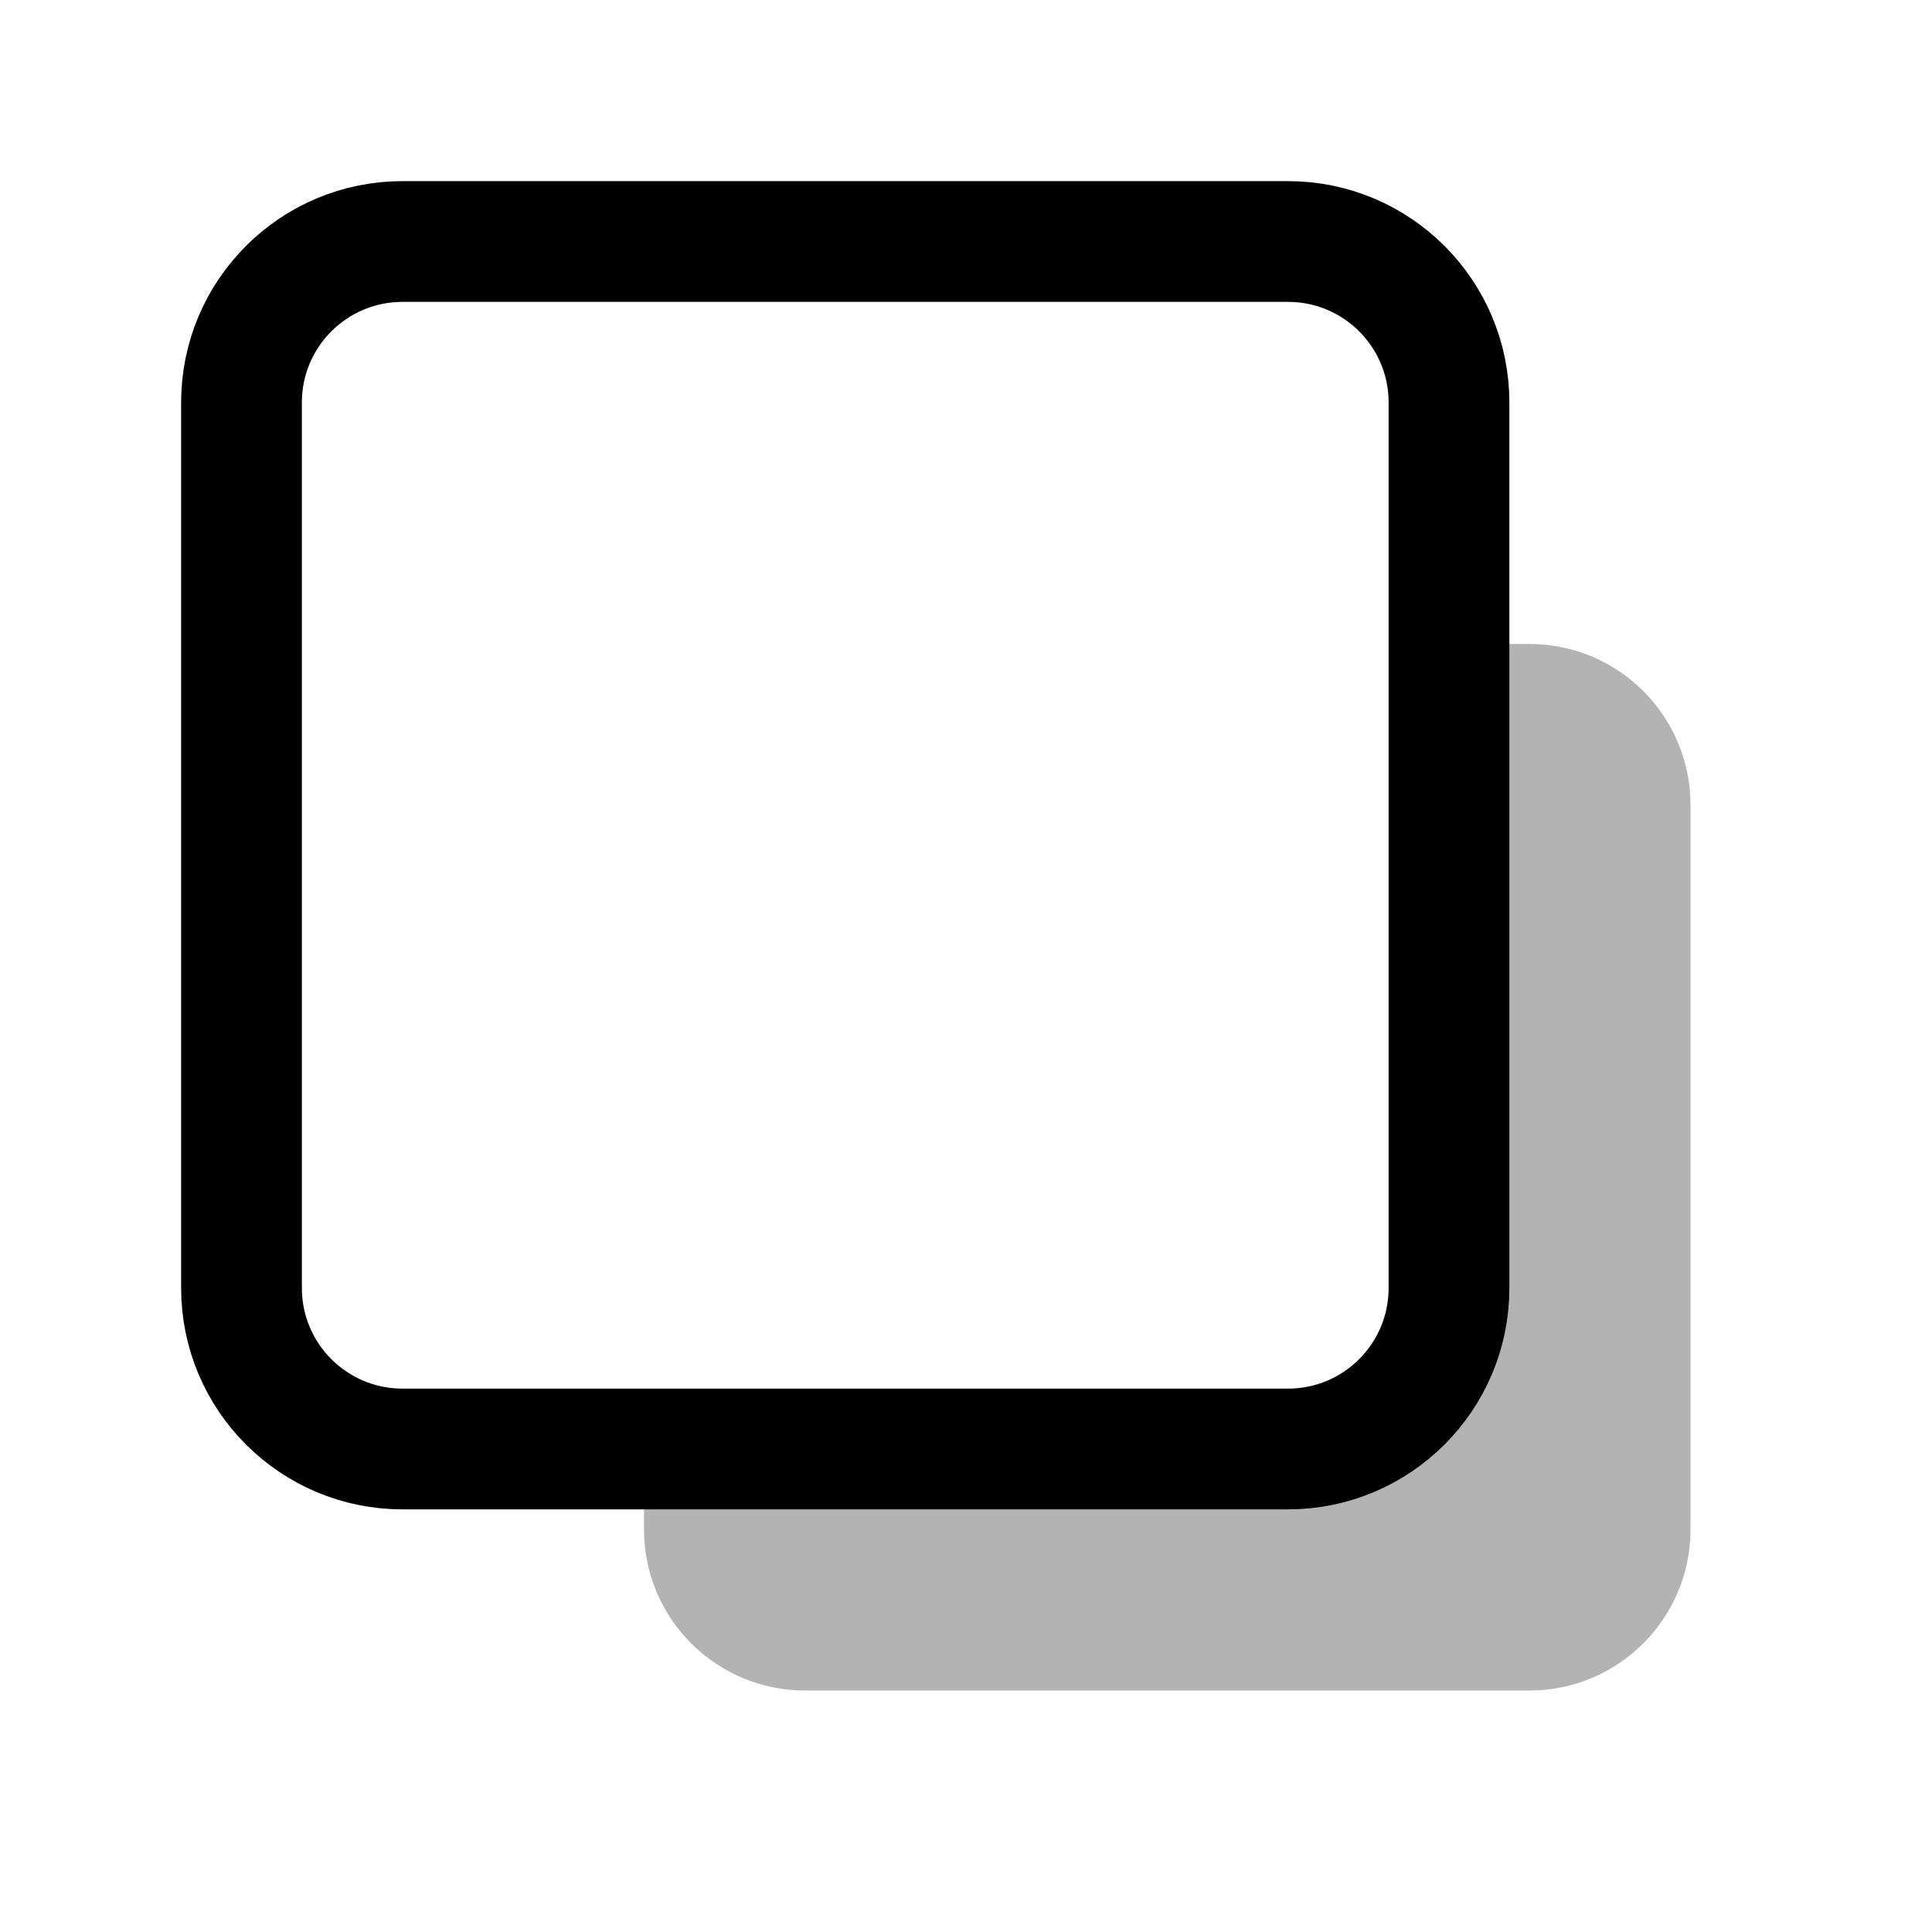
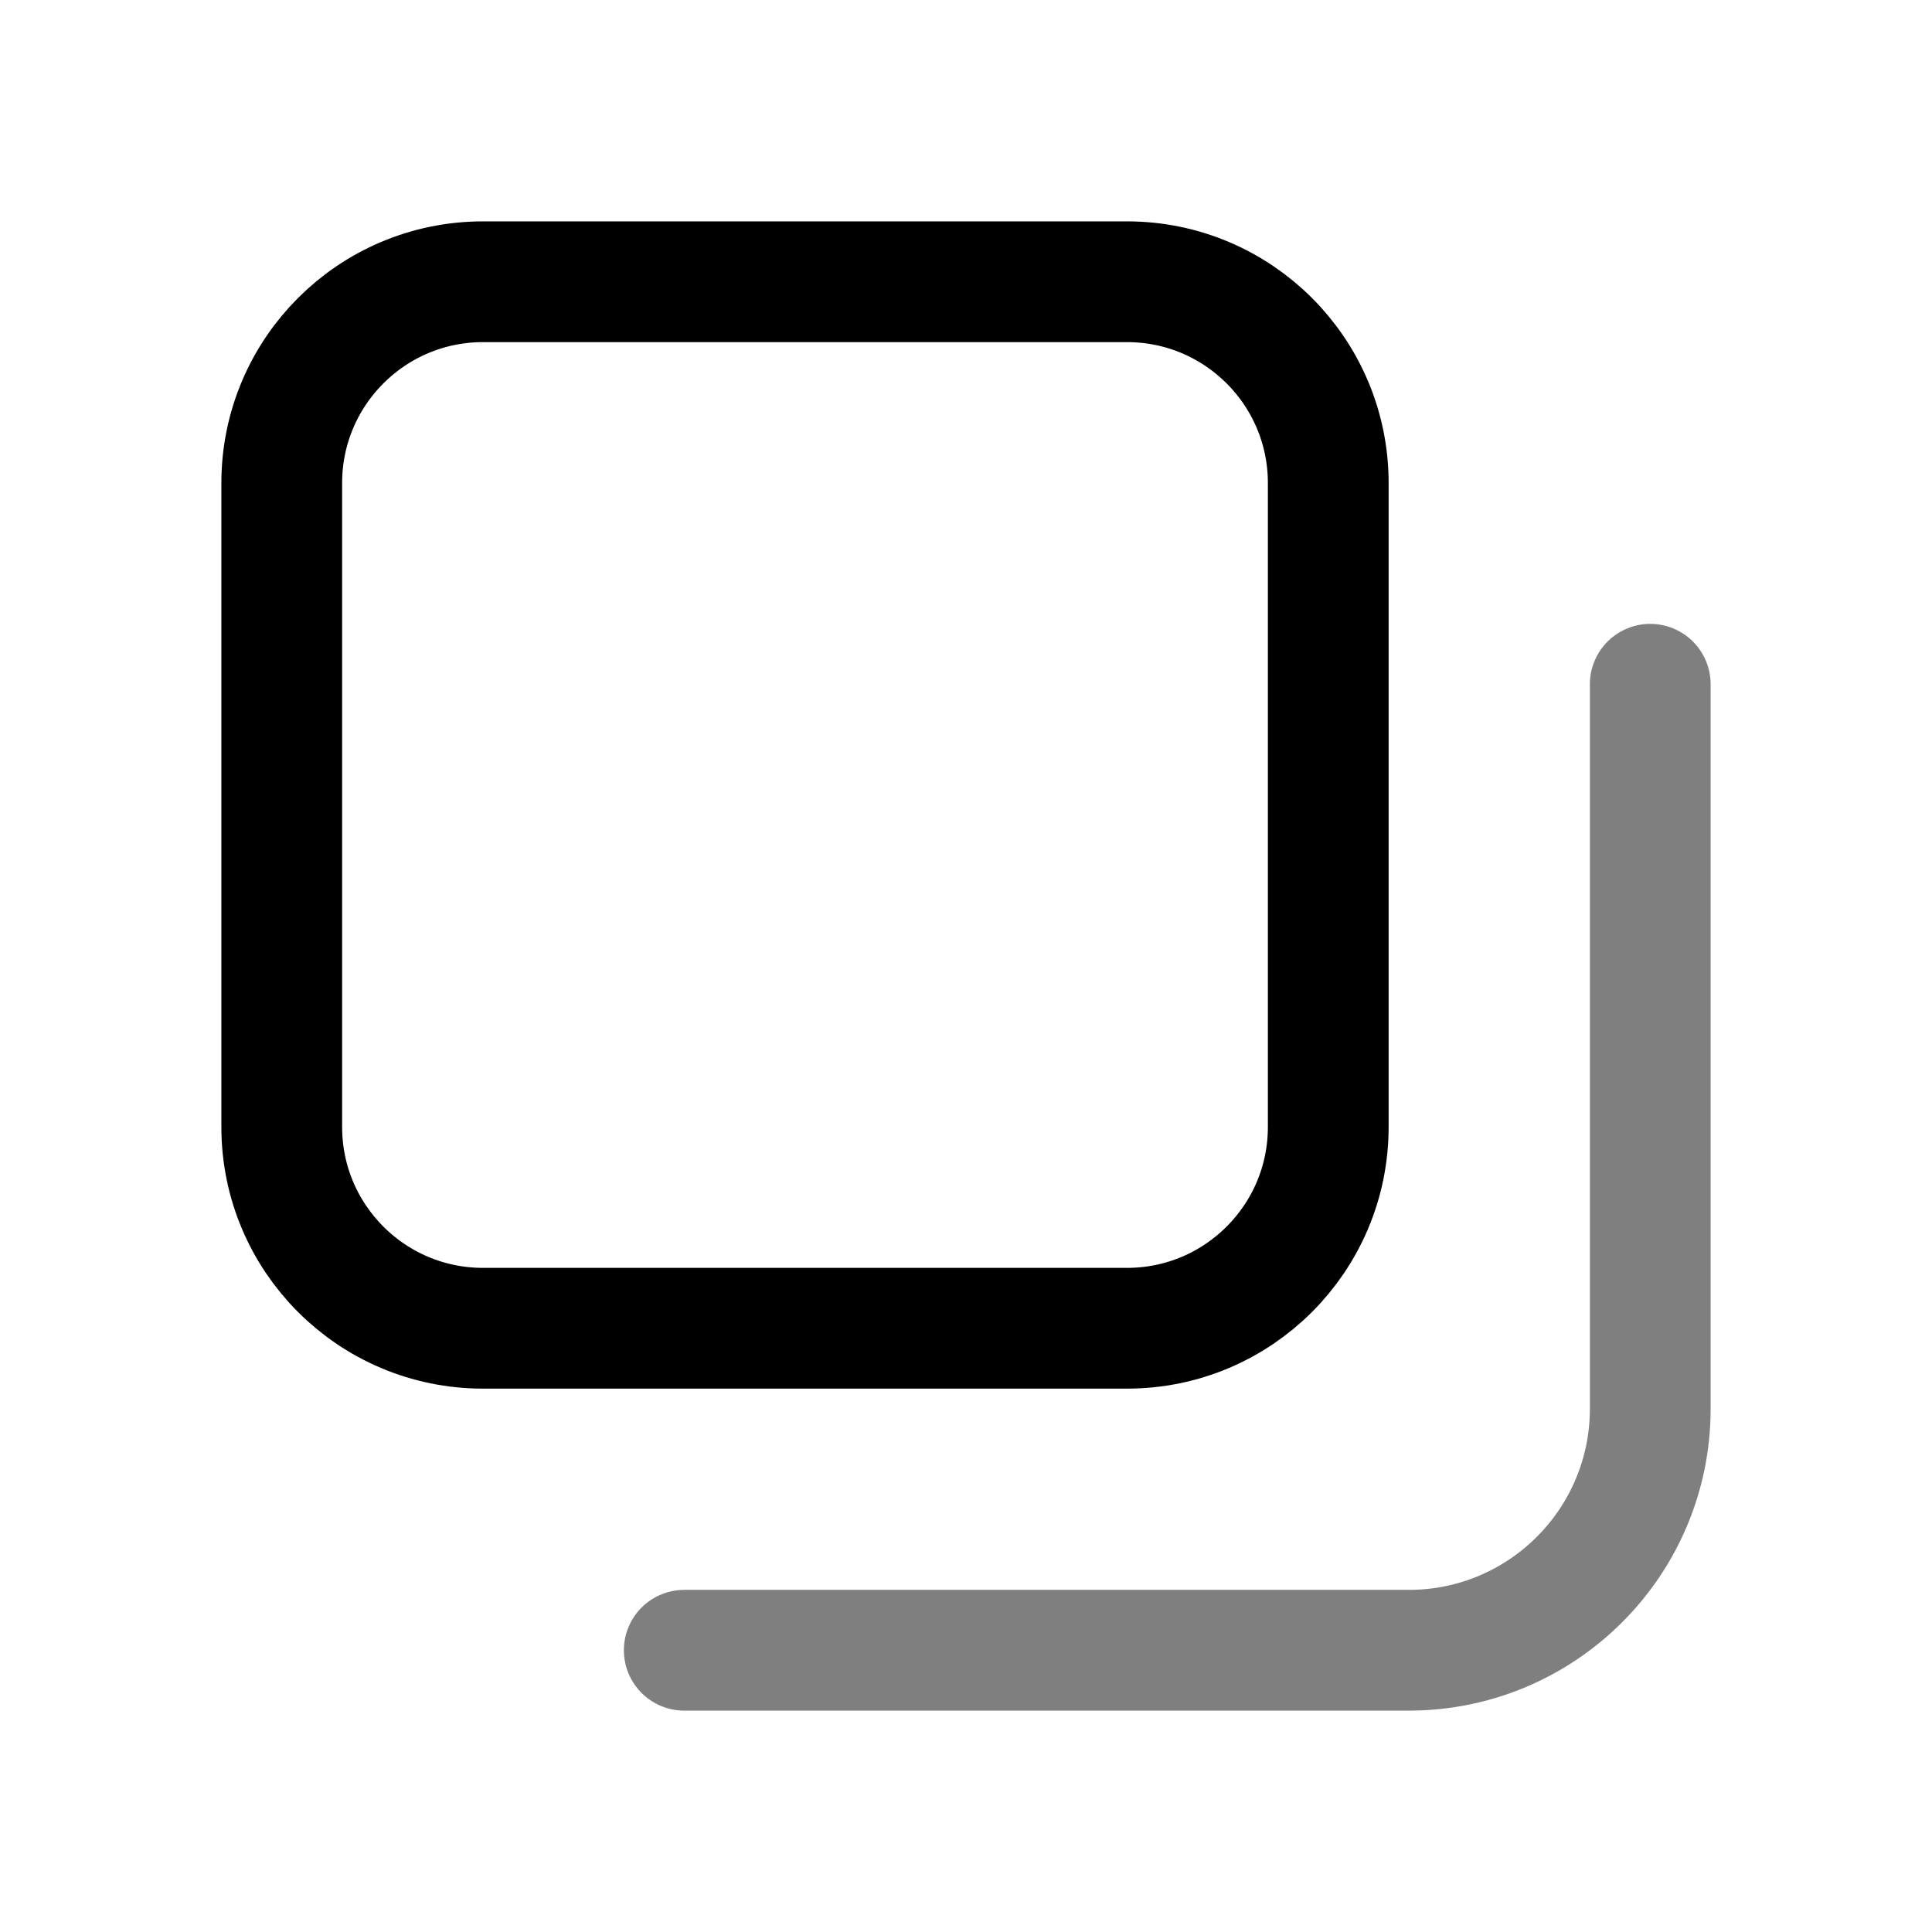
- <svg xmlns="http://www.w3.org/2000/svg" viewBox="0 0 24 24" fill="none" stroke="currentColor" stroke-width="1.5" stroke-linecap="round" stroke-linejoin="round">
-   <path d="M18 8h1a2 2 0 0 1 2 2v9a2 2 0 0 1-2 2h-9a2 2 0 0 1-2-2v-1h8a2 2 0 0 0 2-2Z" fill="currentColor" fill-opacity=".3" stroke="none" />
-   <rect x="3" y="3" width="15" height="15" rx="2" />
+ <svg xmlns="http://www.w3.org/2000/svg" viewBox="0 0 24 24" fill="none" stroke="#000" stroke-width="1.5" stroke-linecap="round" stroke-linejoin="round">
+   <rect x="3.5" y="3.5" width="13" height="13" rx="2.5" />
+   <path d="M20.5 8.5v9a3 3 0 0 1-3 3h-9" opacity=".5" />
</svg>
